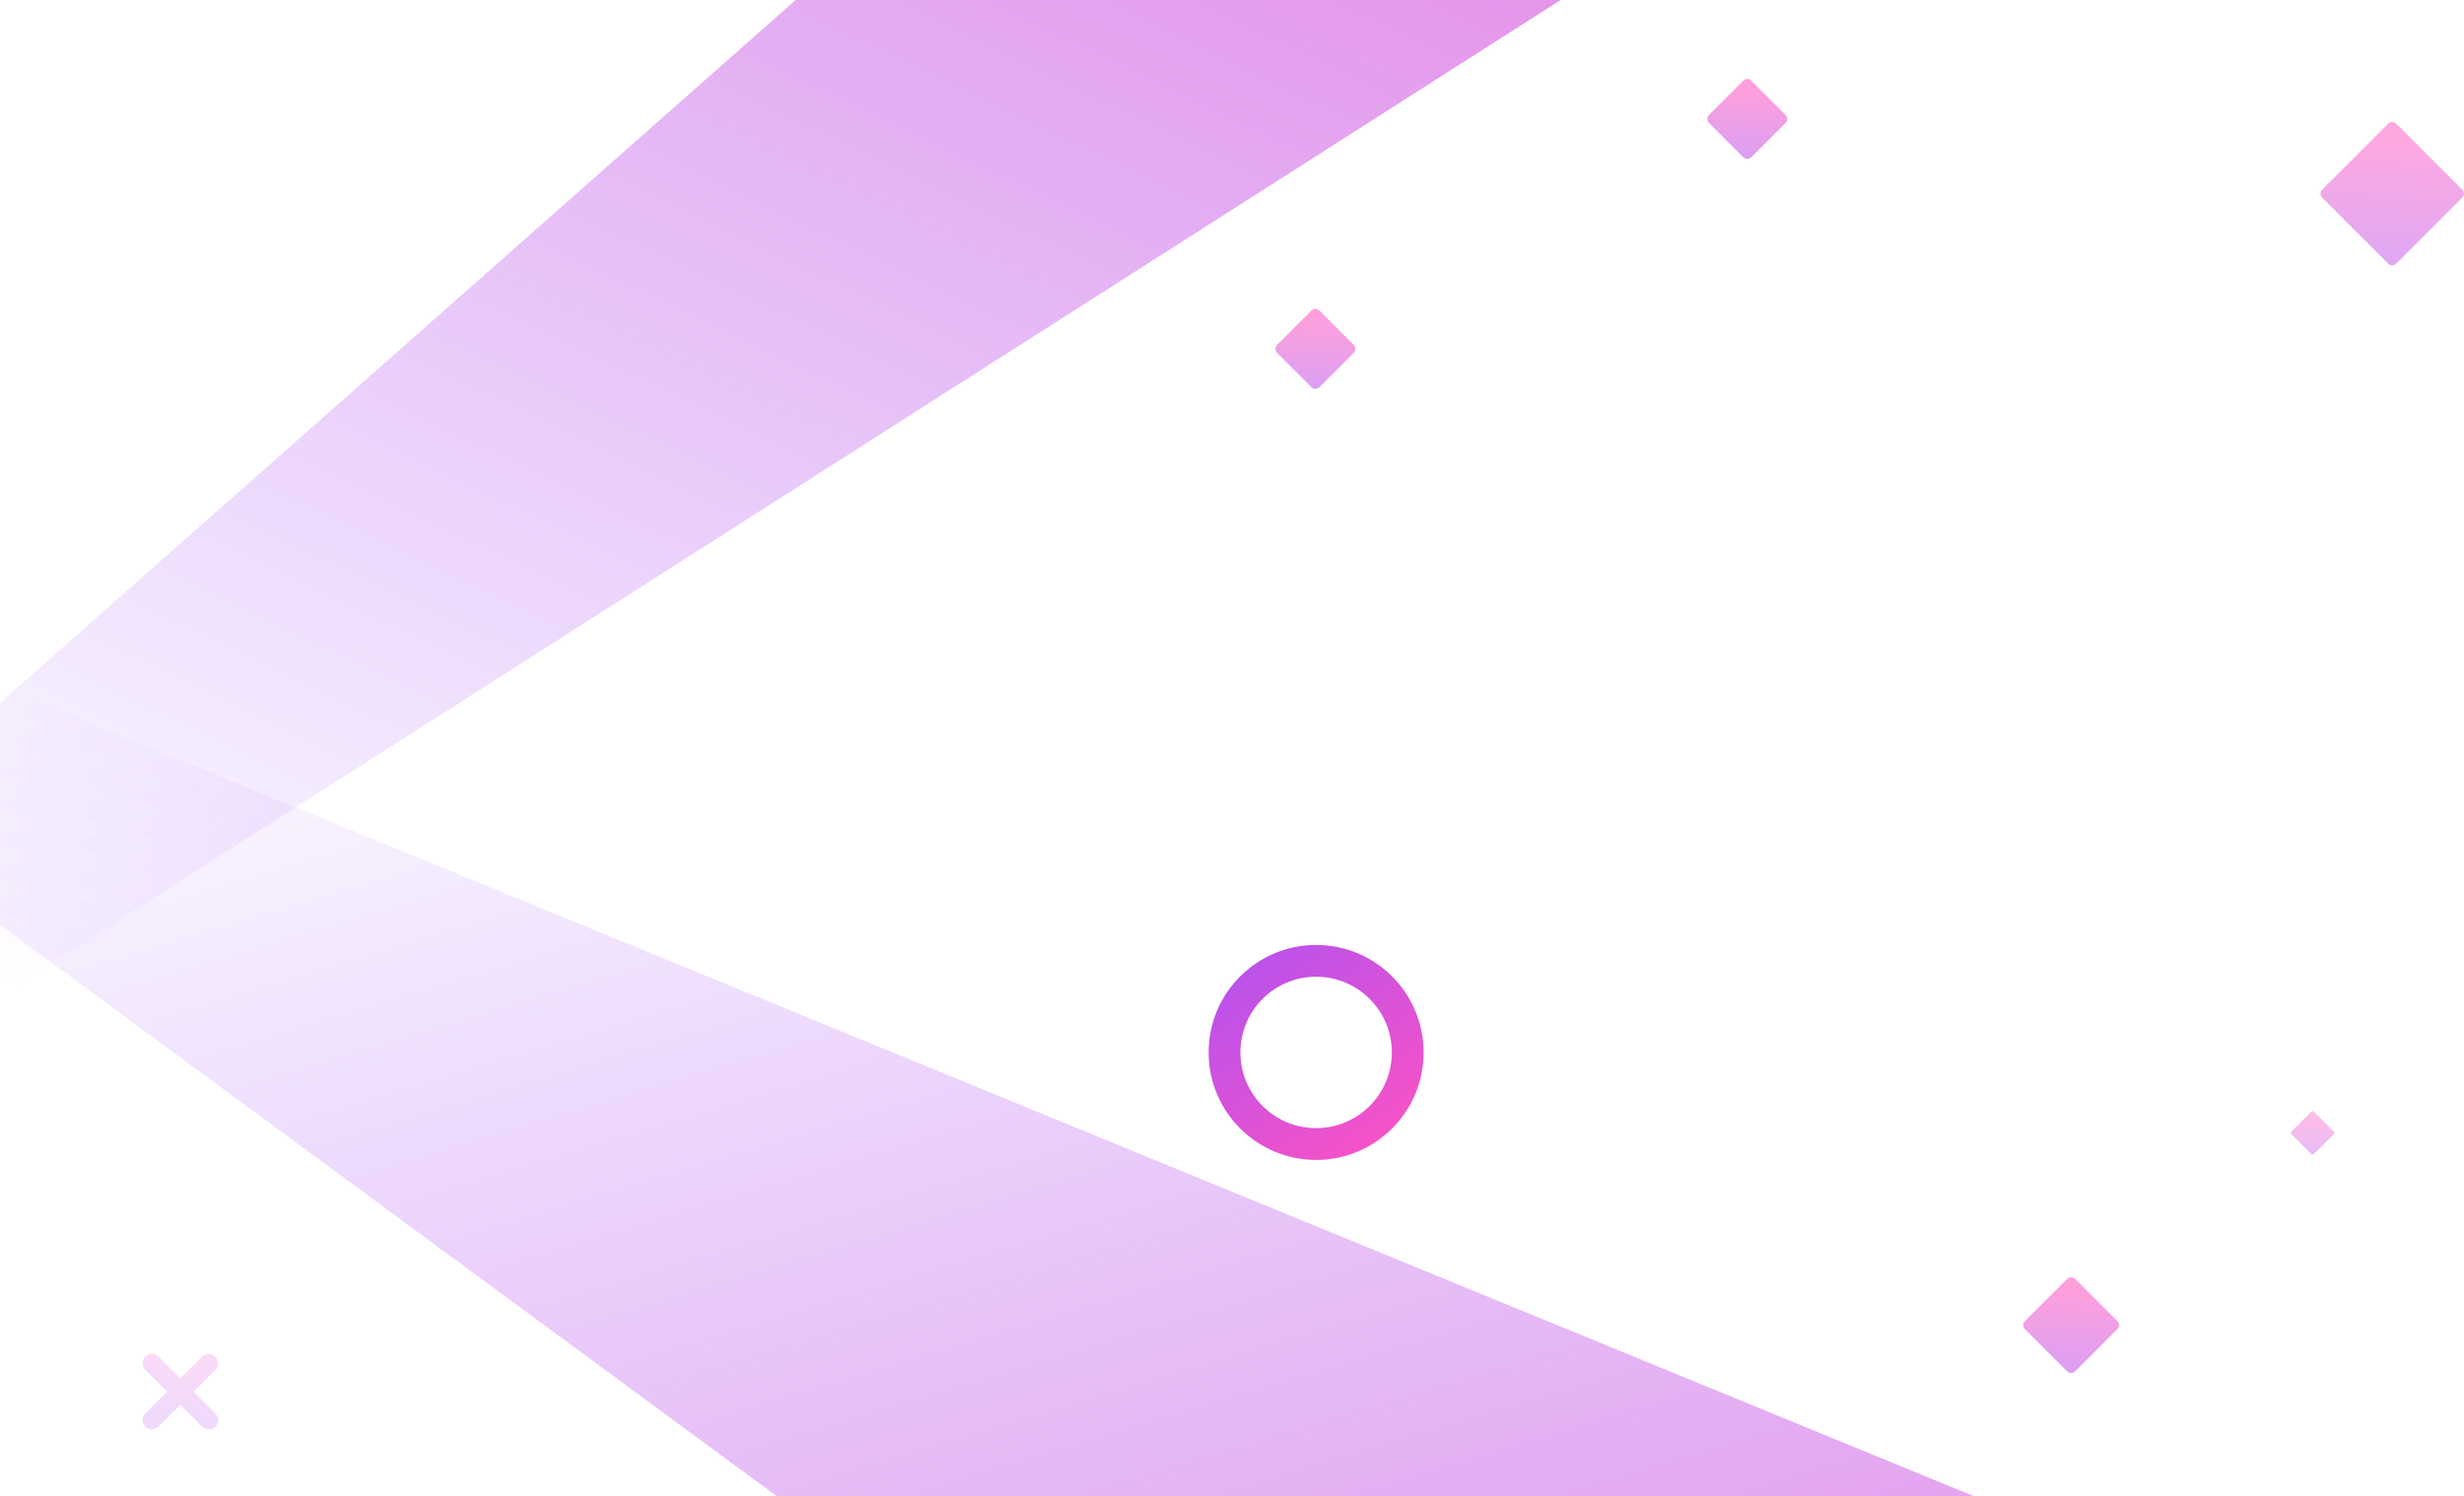
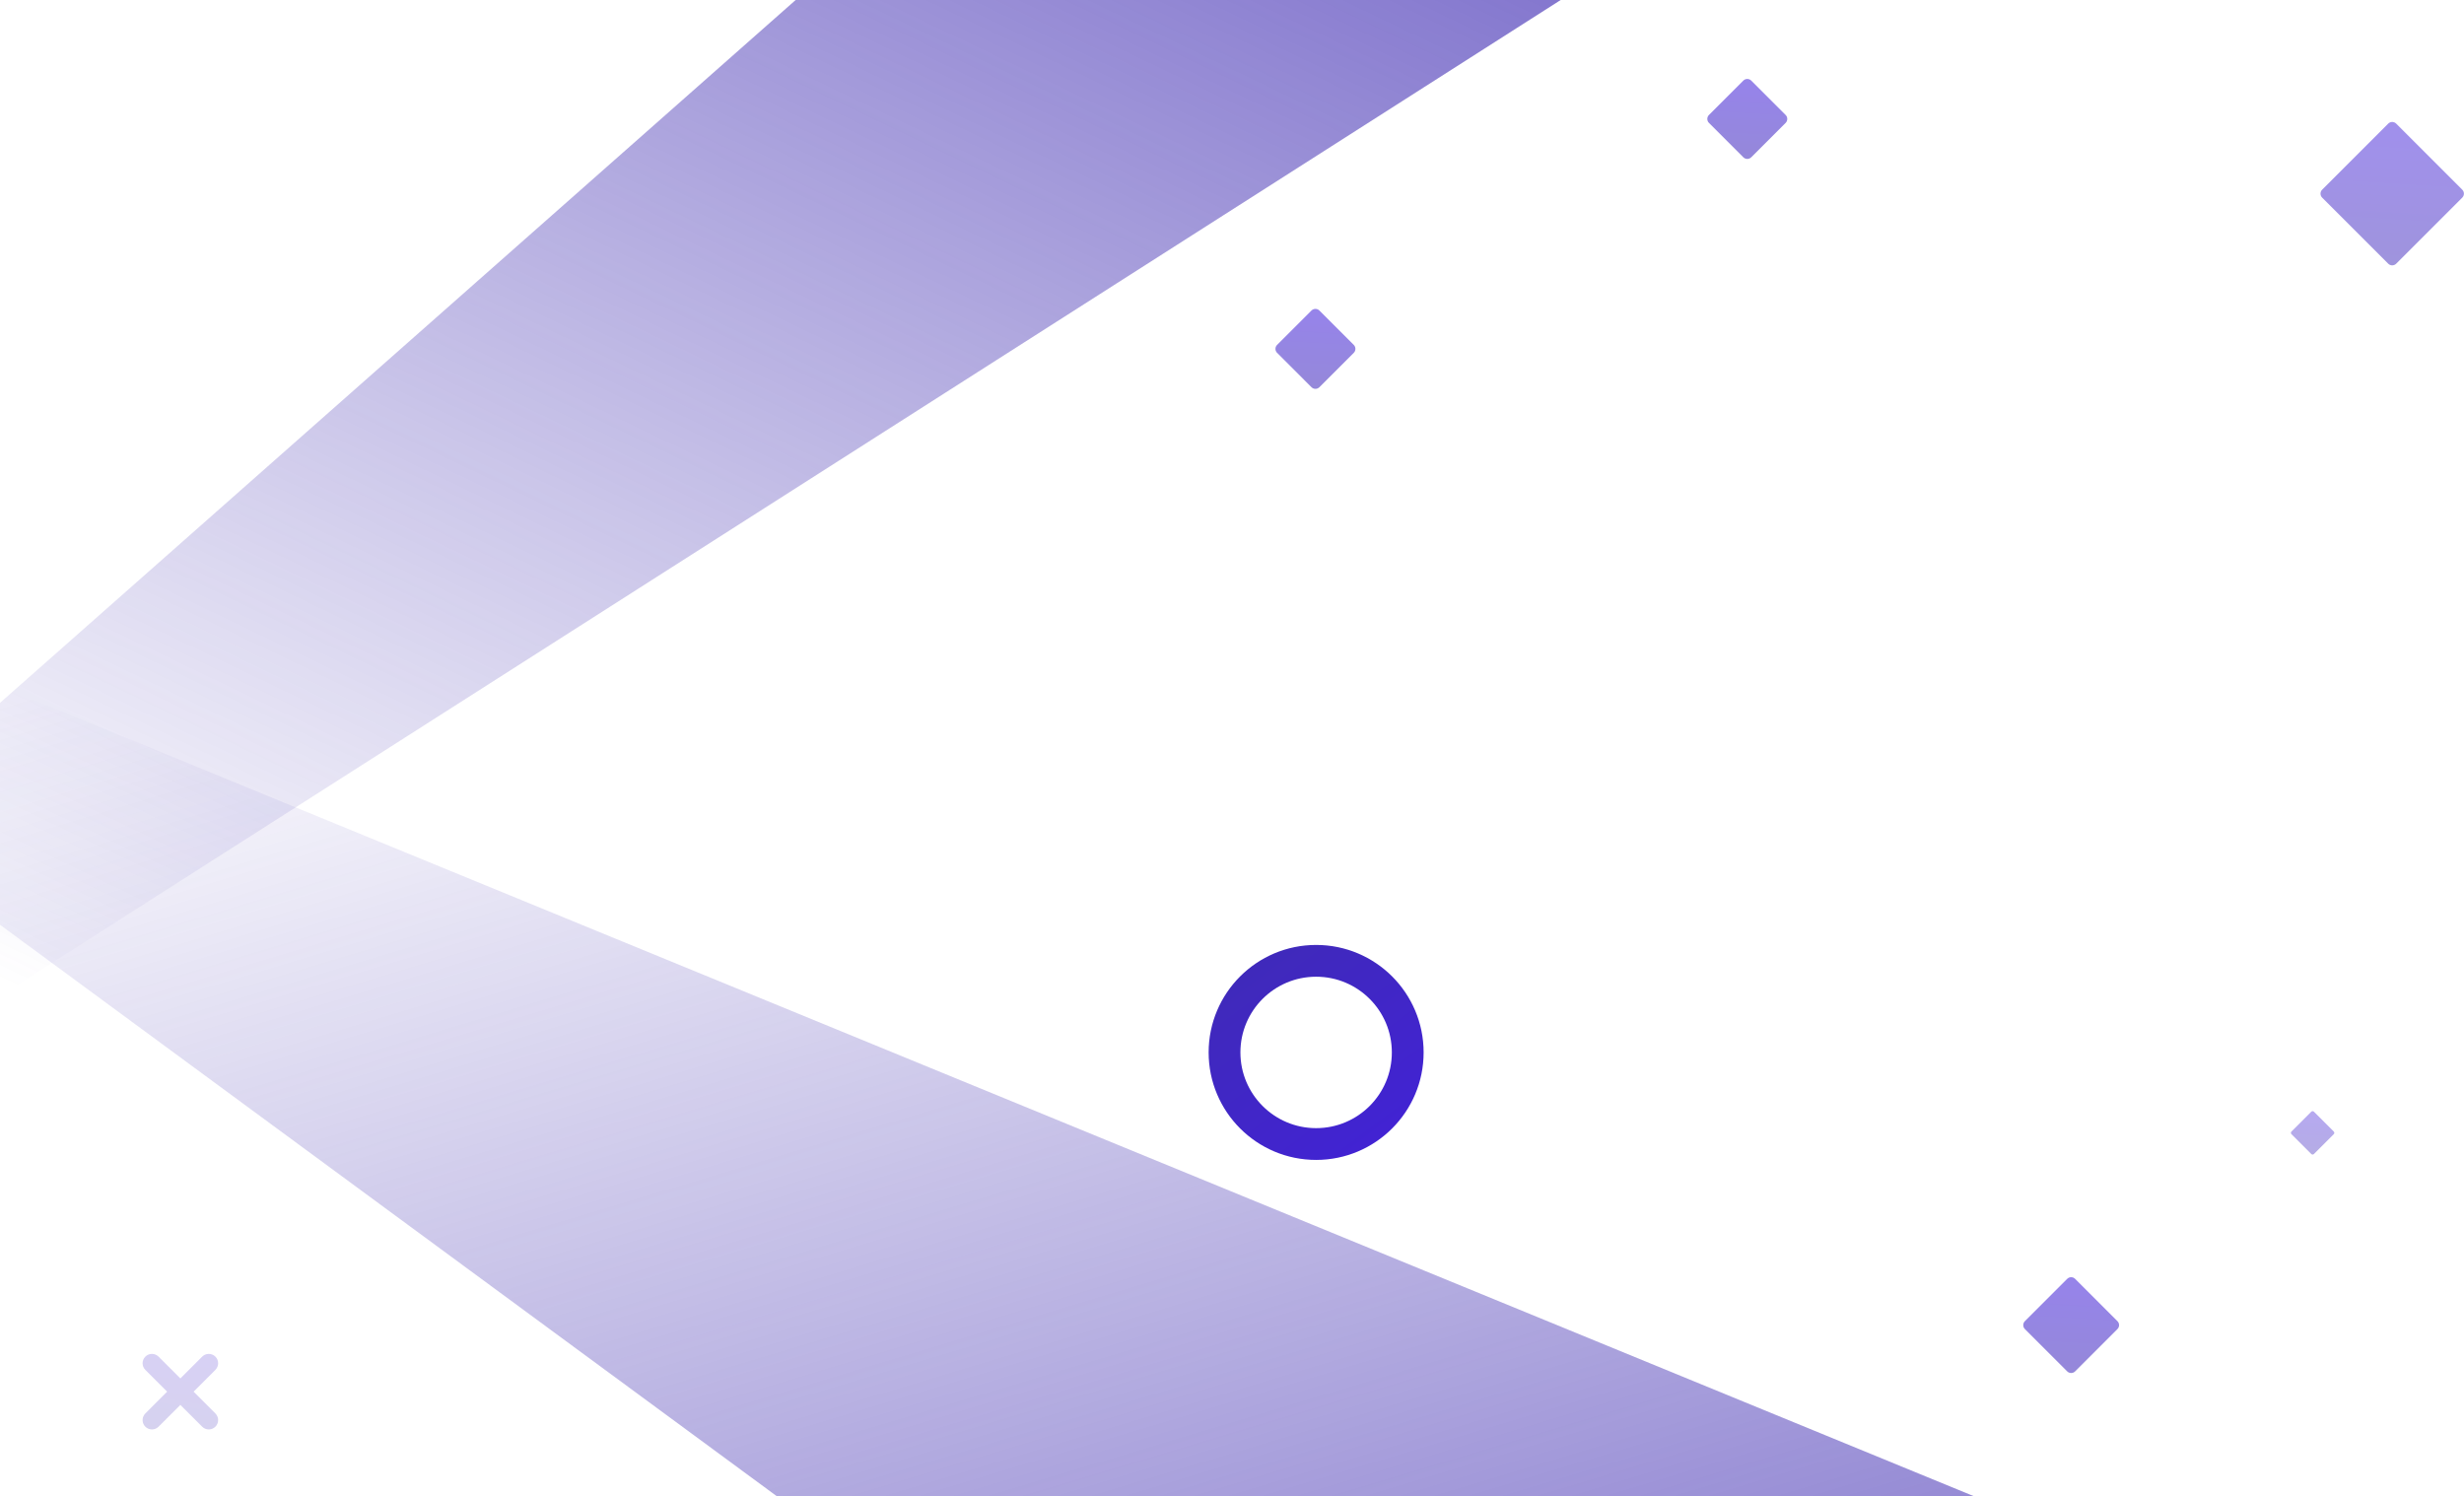
<svg xmlns="http://www.w3.org/2000/svg" width="1318" height="800">
  <defs>
    <linearGradient x1="-45.25%" y1="-88.077%" x2="97.789%" y2="100%" id="a">
-       <stop stop-color="#FF52C1" offset="0%" />
-       <stop stop-color="#F952C5" offset="4.09%" />
-       <stop stop-color="#9952FF" stop-opacity="0" offset="100%" />
+       <stop stop-color="#4222d7" offset="0%" />
+       <stop stop-color="#311ab2" offset="4.09%" />
+       <stop stop-color="#3e2dac" stop-opacity="0" offset="100%" />
    </linearGradient>
    <linearGradient x1="-64.06%" y1="-121.906%" x2="97.789%" y2="100%" id="b">
-       <stop stop-color="#FF52C1" offset="0%" />
-       <stop stop-color="#F952C5" offset="4.09%" />
-       <stop stop-color="#9952FF" stop-opacity="0" offset="100%" />
+       <stop stop-color="#4222d7" offset="0%" />
+       <stop stop-color="#311ab2" offset="4.09%" />
+       <stop stop-color="#3e2dac" stop-opacity="0" offset="100%" />
    </linearGradient>
    <linearGradient x1="100%" y1="111.373%" x2="-24.893%" y2="-55.159%" id="c">
-       <stop stop-color="#FF52C1" offset="0%" />
-       <stop stop-color="#9952FF" offset="100%" />
+       <stop stop-color="#4222d7" offset="0%" />
+       <stop stop-color="#3e2dac" offset="100%" />
    </linearGradient>
    <linearGradient x1="21.681%" y1="5.006%" x2="145.861%" y2="145.591%" id="d">
-       <stop stop-color="#FF52C1" offset="0%" />
-       <stop stop-color="#9952FF" offset="100%" />
+       <stop stop-color="#4222d7" offset="0%" />
+       <stop stop-color="#3e2dac" offset="100%" />
    </linearGradient>
    <linearGradient x1="6.375%" y1="-15.195%" x2="91.754%" y2="105.701%" id="e">
-       <stop stop-color="#FF52C1" offset="0%" />
-       <stop stop-color="#9952FF" offset="100%" />
+       <stop stop-color="#4222d7" offset="0%" />
+       <stop stop-color="#3e2dac" offset="100%" />
    </linearGradient>
  </defs>
  <g fill="none" fill-rule="evenodd">
    <path fill="url(#a)" transform="matrix(-1 0 0 1 834.817 0)" d="M0 0h409.224l425.593 376v156.83z" />
    <path fill="url(#b)" transform="rotate(180 528.65 584)" d="M0 367l641.153.138L1057.3 673.299V801z" />
    <circle stroke="url(#c)" stroke-width="17" cx="704" cy="563" r="49" />
    <rect fill="url(#d)" opacity=".558" transform="rotate(45 1107.87 708.87)" x="1088.87" y="689.87" width="38" height="38" rx="3" />
    <rect fill="url(#d)" opacity=".503" transform="rotate(45 1279.598 103.598)" x="1251.598" y="75.598" width="56" height="56" rx="3" />
    <rect fill="url(#d)" opacity=".558" transform="rotate(45 934.627 63.627)" x="918.627" y="47.627" width="32" height="32" rx="3" />
    <rect fill="url(#d)" opacity=".558" transform="rotate(45 703.627 186.627)" x="687.627" y="170.627" width="32" height="32" rx="3" />
    <rect fill="url(#d)" opacity=".387" transform="rotate(45 1237.02 606.02)" x="1228.521" y="597.521" width="17" height="17" rx="1" />
    <path d="M91.477 739.477v-16.5a5 5 0 0 1 10 0v16.5h16.5a5 5 0 0 1 0 10h-16.5v16.5a5 5 0 1 1-10 0v-16.5h-16.5a5 5 0 1 1 0-10h16.5z" fill="url(#e)" opacity=".211" transform="rotate(45 96.477 744.477)" />
  </g>
</svg>
